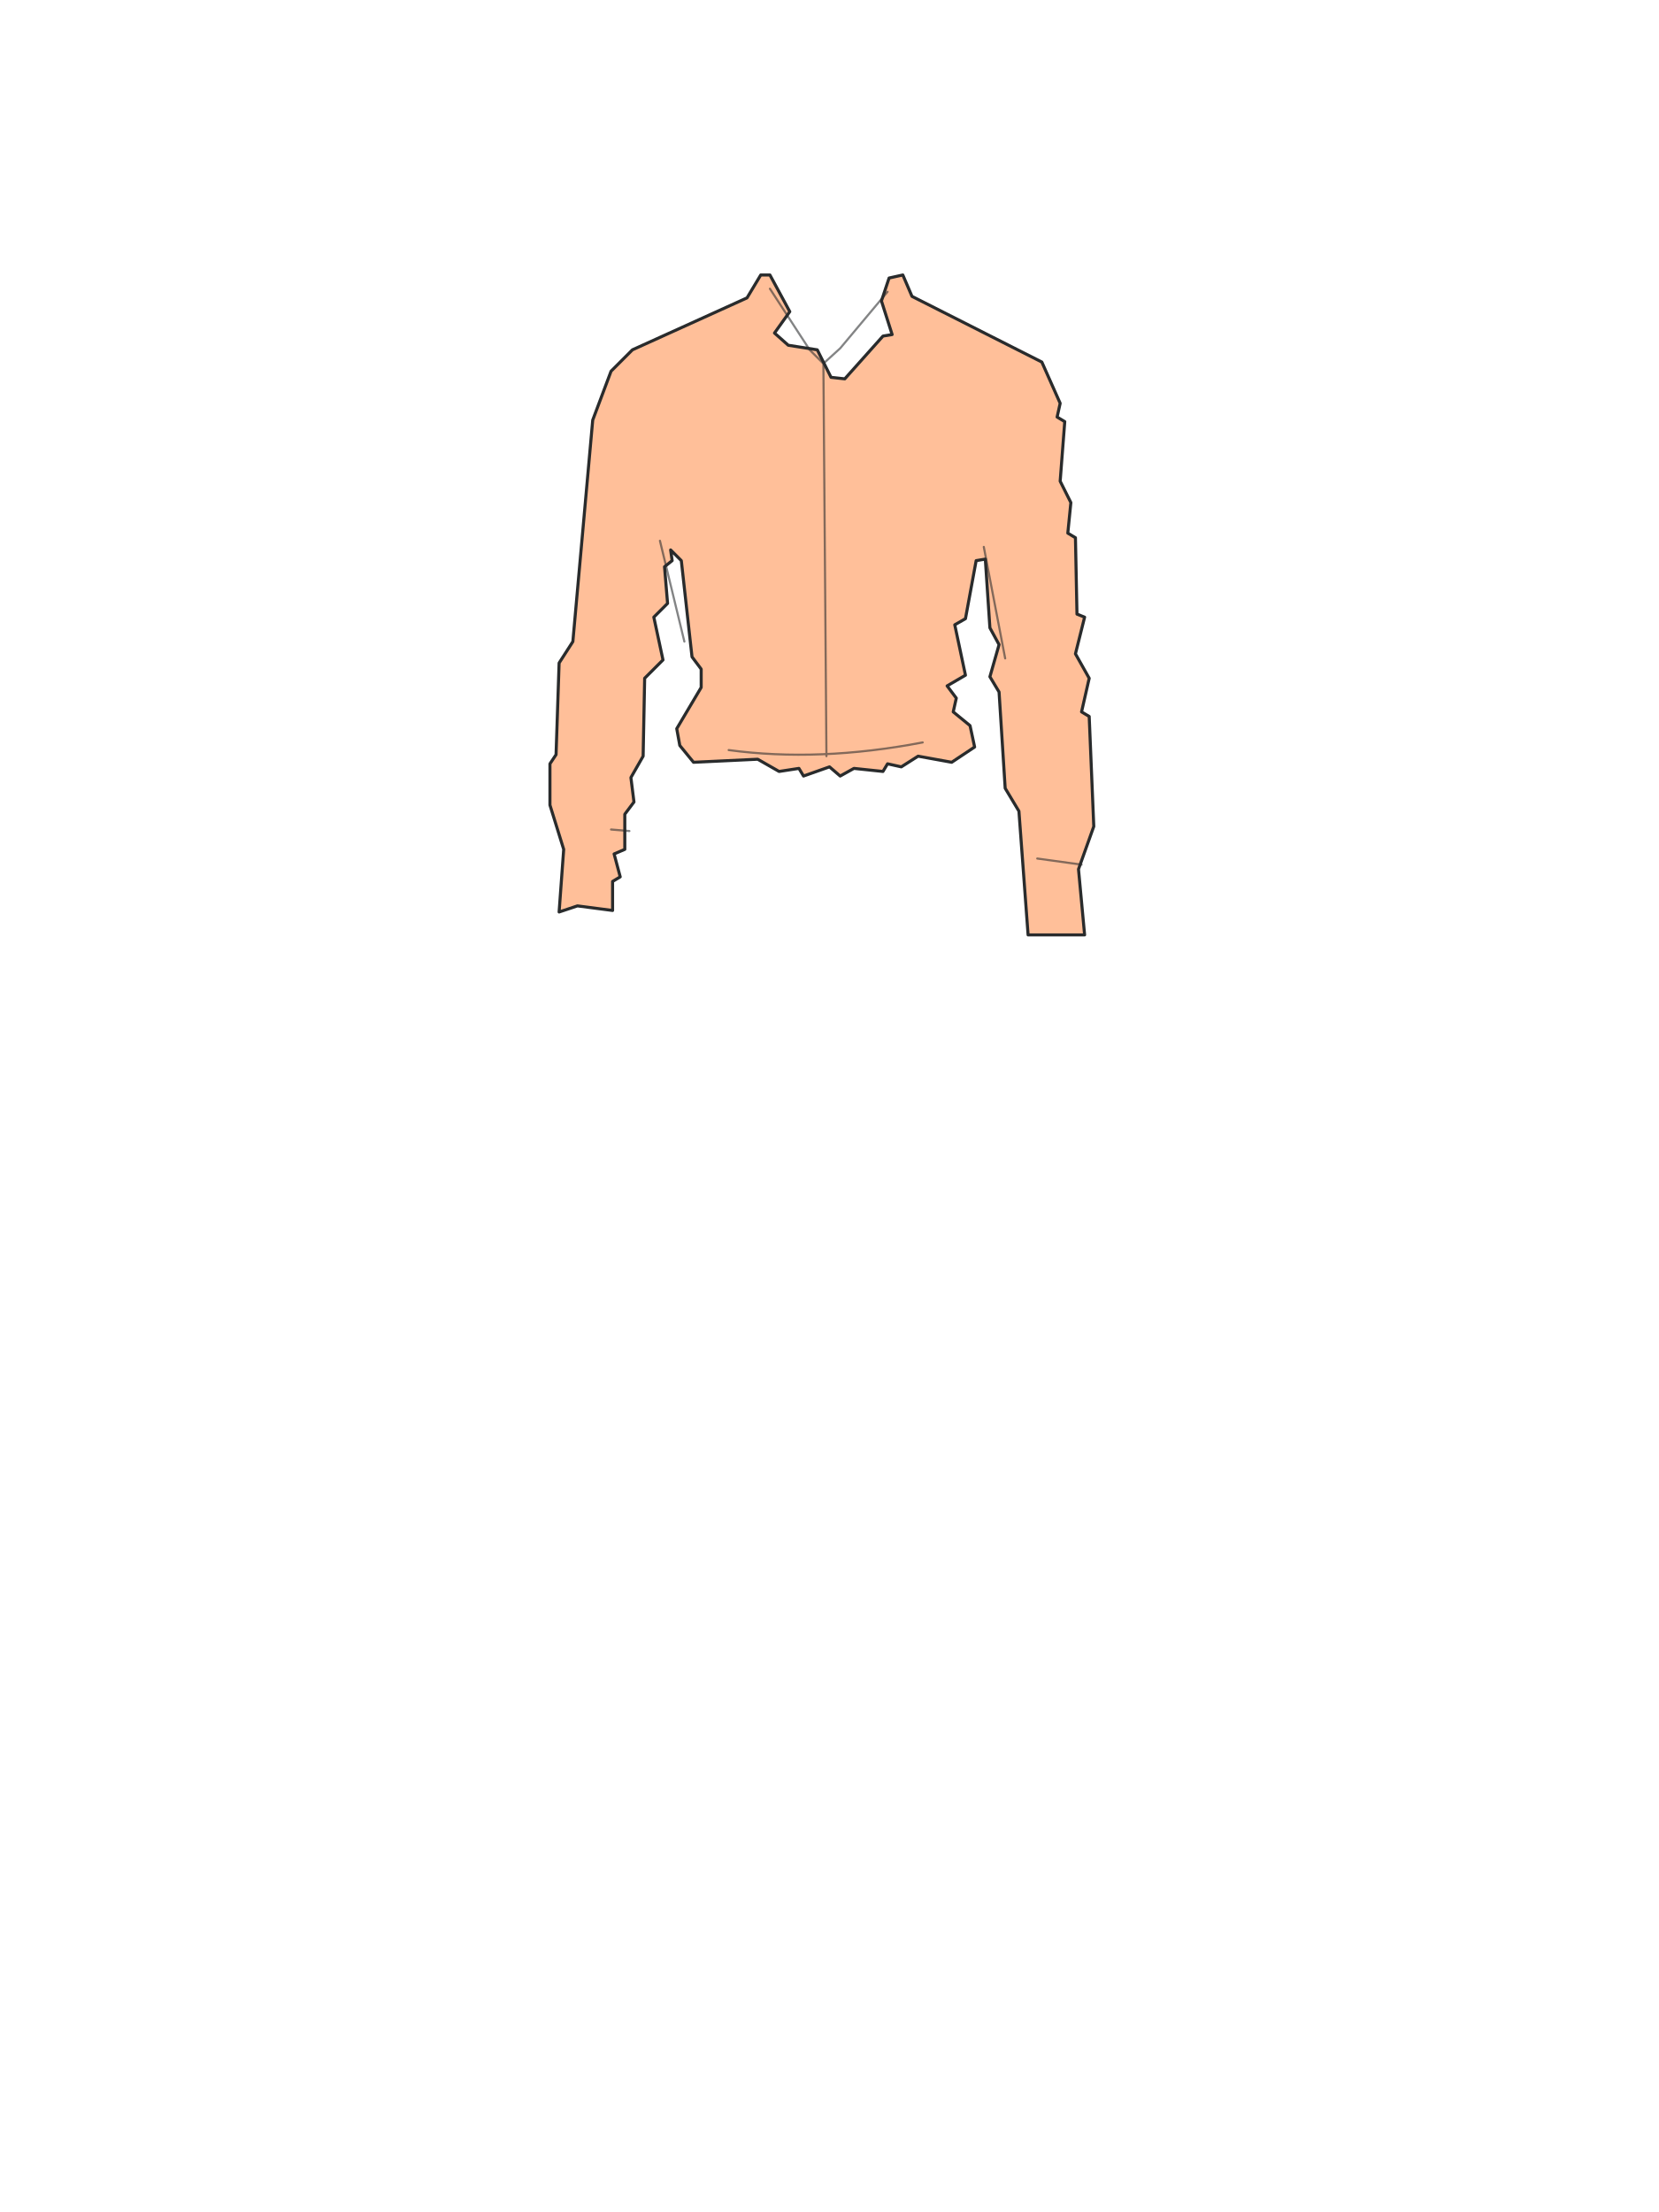
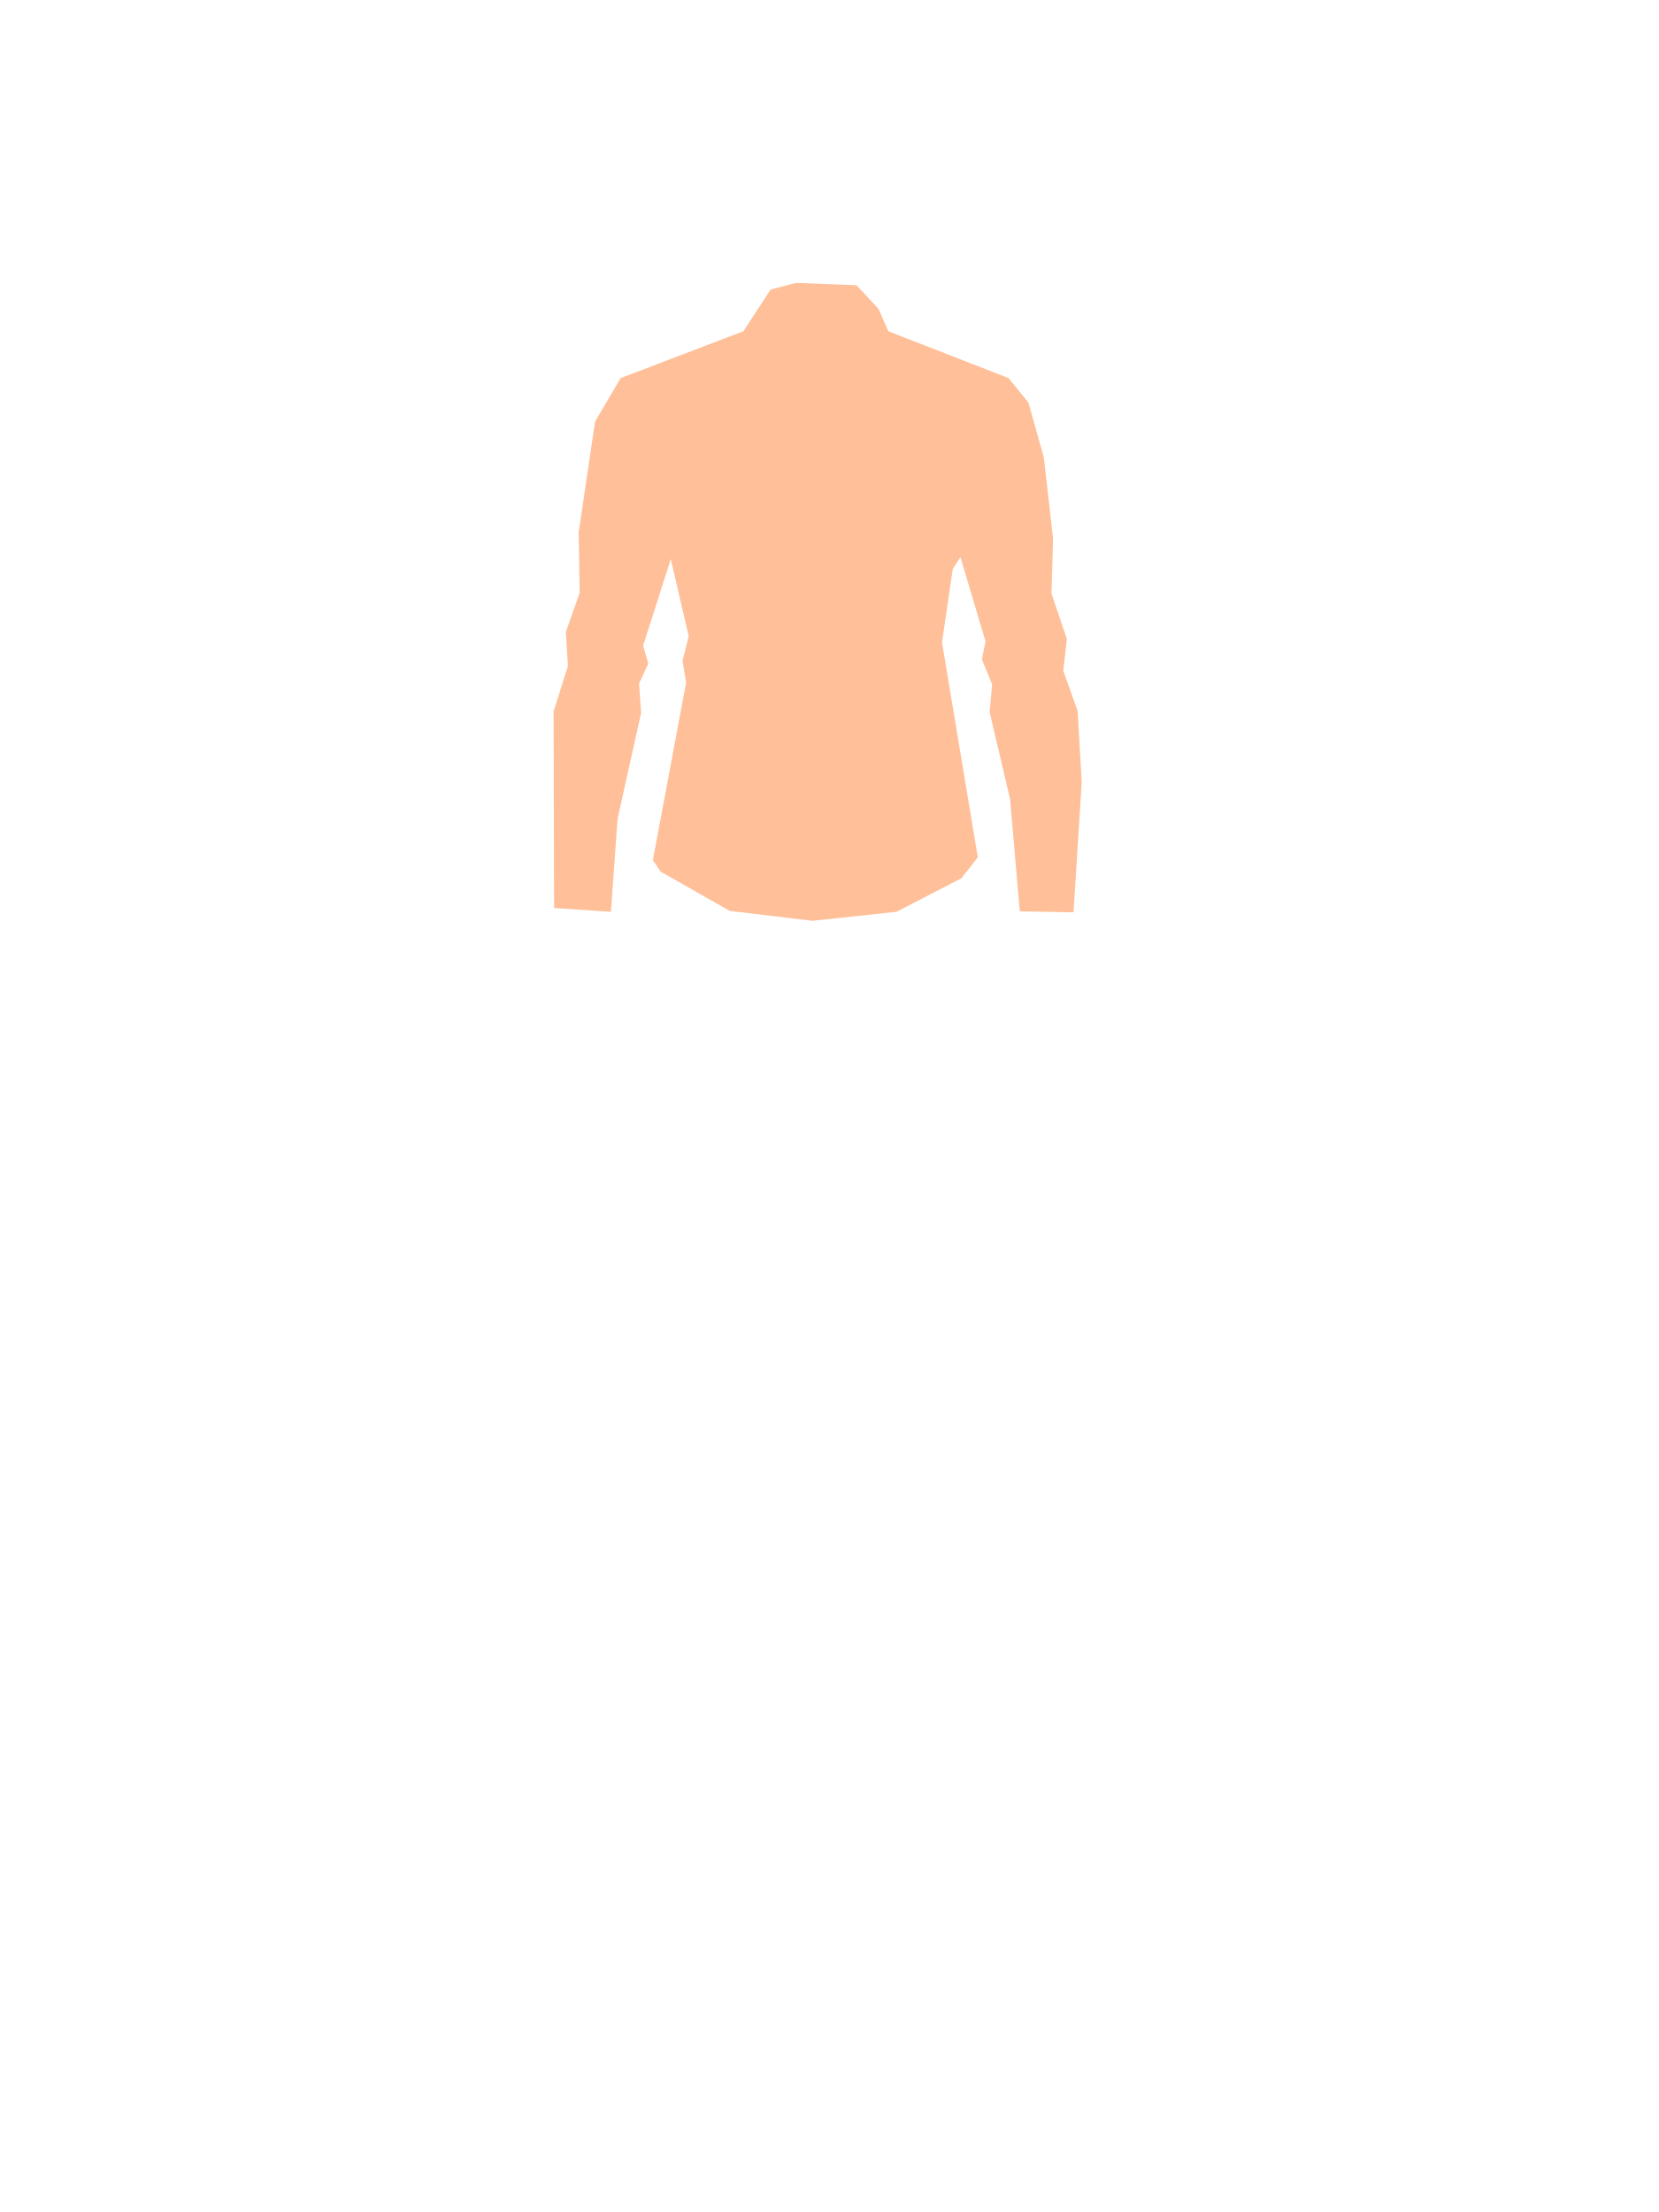
<svg xmlns="http://www.w3.org/2000/svg" viewBox="0 0 1086 1448" width="1086" height="1448">
-   <path fill="#ffbf99" stroke="#292b2c" stroke-width="2" stroke-linejoin="round" fill-rule="evenodd" d="M414,229 400,243 388,275 375,420 366,434 364,494 360,500 360,527 369,556 366,597 378,593 401,596 401,577 406,574 402,559 409,556 409,533 415,525 413,509 421,495 422,444 434,432 428,404 437,395 435,371 440,367 439,360 446,367 453,430 459,438 459,450 443,477 445,488 454,499 496,497 510,505 523,503 526,508 543,502 550,508 559,503 578,505 581,500 590,502 601,495 623,499 638,489 635,475 624,466 626,457 620,449 632,442 625,409 632,405 639,367 645,366 648,411 654,422 648,443 654,453 658,516 667,531 673,612 710,612 706,569 716,541 713,469 708,466 713,444 704,428 710,404 705,402 704,352 699,349 701,329 694,315 697,276 692,273 694,264 682,237 597,194 591,180 582,182 577,197 584,219 578,220 553,248 544,247 535,229 516,226 507,218 517,204 504,180 498,180 489,195Z" />
-   <path d="M504 189 L530 229 L539 238 L550 228 L581 191 M539 238 L541 495 M412 544 L400 543 M679 562 L708 566 M477 491 Q536 499 604 486 M432 354 L448 420 M644 358 L658 431" fill="none" stroke="#292b2c" stroke-width="1.4" opacity=".58" stroke-linecap="round" stroke-linejoin="round" />
+   <g transform="translate(352 179) scale(.335 .31)">
+     <path fill="#ffbf99" stroke="none" d="M455,34 L402,122 L162,221 L112,313 L80,547 L82,674 L55,757 L59,829 L31,925 L32,1340 L143,1348 L156,1152 L202,928 L198,866 L216,824 L206,786 L260,603 L295,766 L283,818 L290,864 L225,1239 L240,1263 L375,1346 L537,1367 L701,1348 L828,1277 L860,1233 L790,779 L811,624 L826,599 L875,777 L868,815 L888,868 L883,926 L923,1110 L942,1347 L1047,1349 L1063,1074 L1055,924 L1027,839 L1034,772 L1004,676 L1007,560 L989,389 L959,273 L920,221 L685,122 L666,75 L623,25 L505,20 Z" />
+   </g>
</svg>
